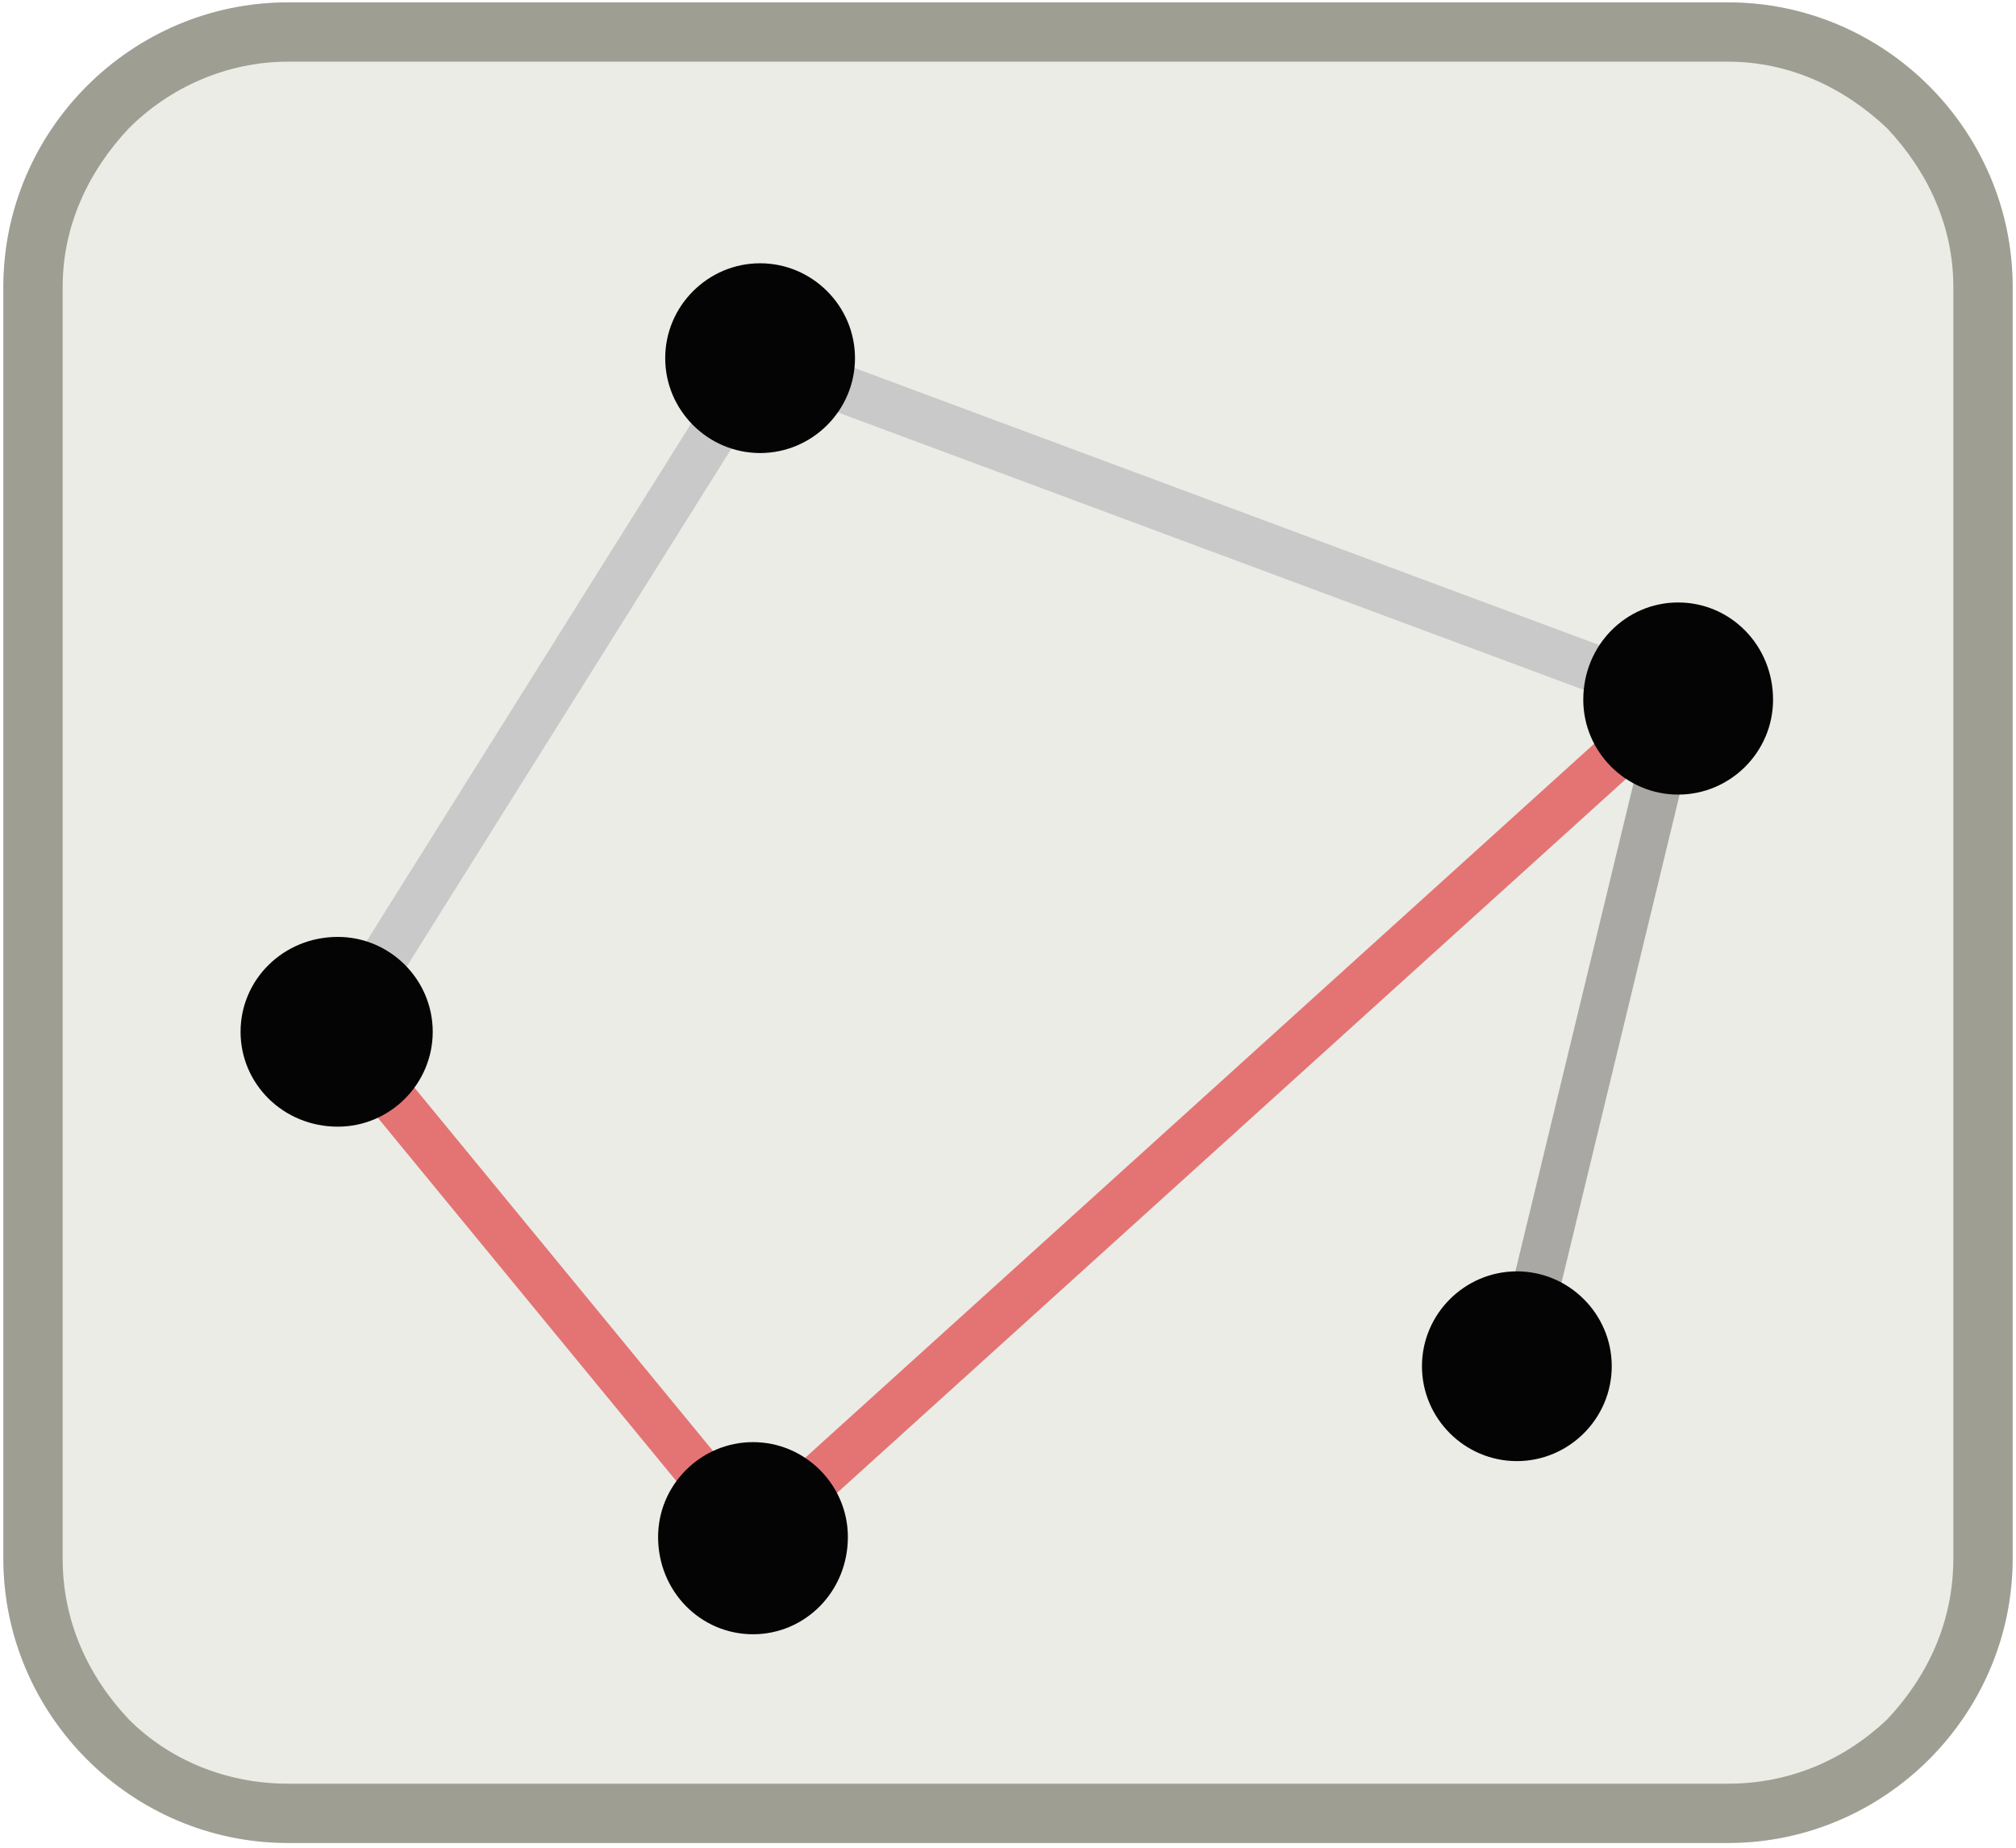
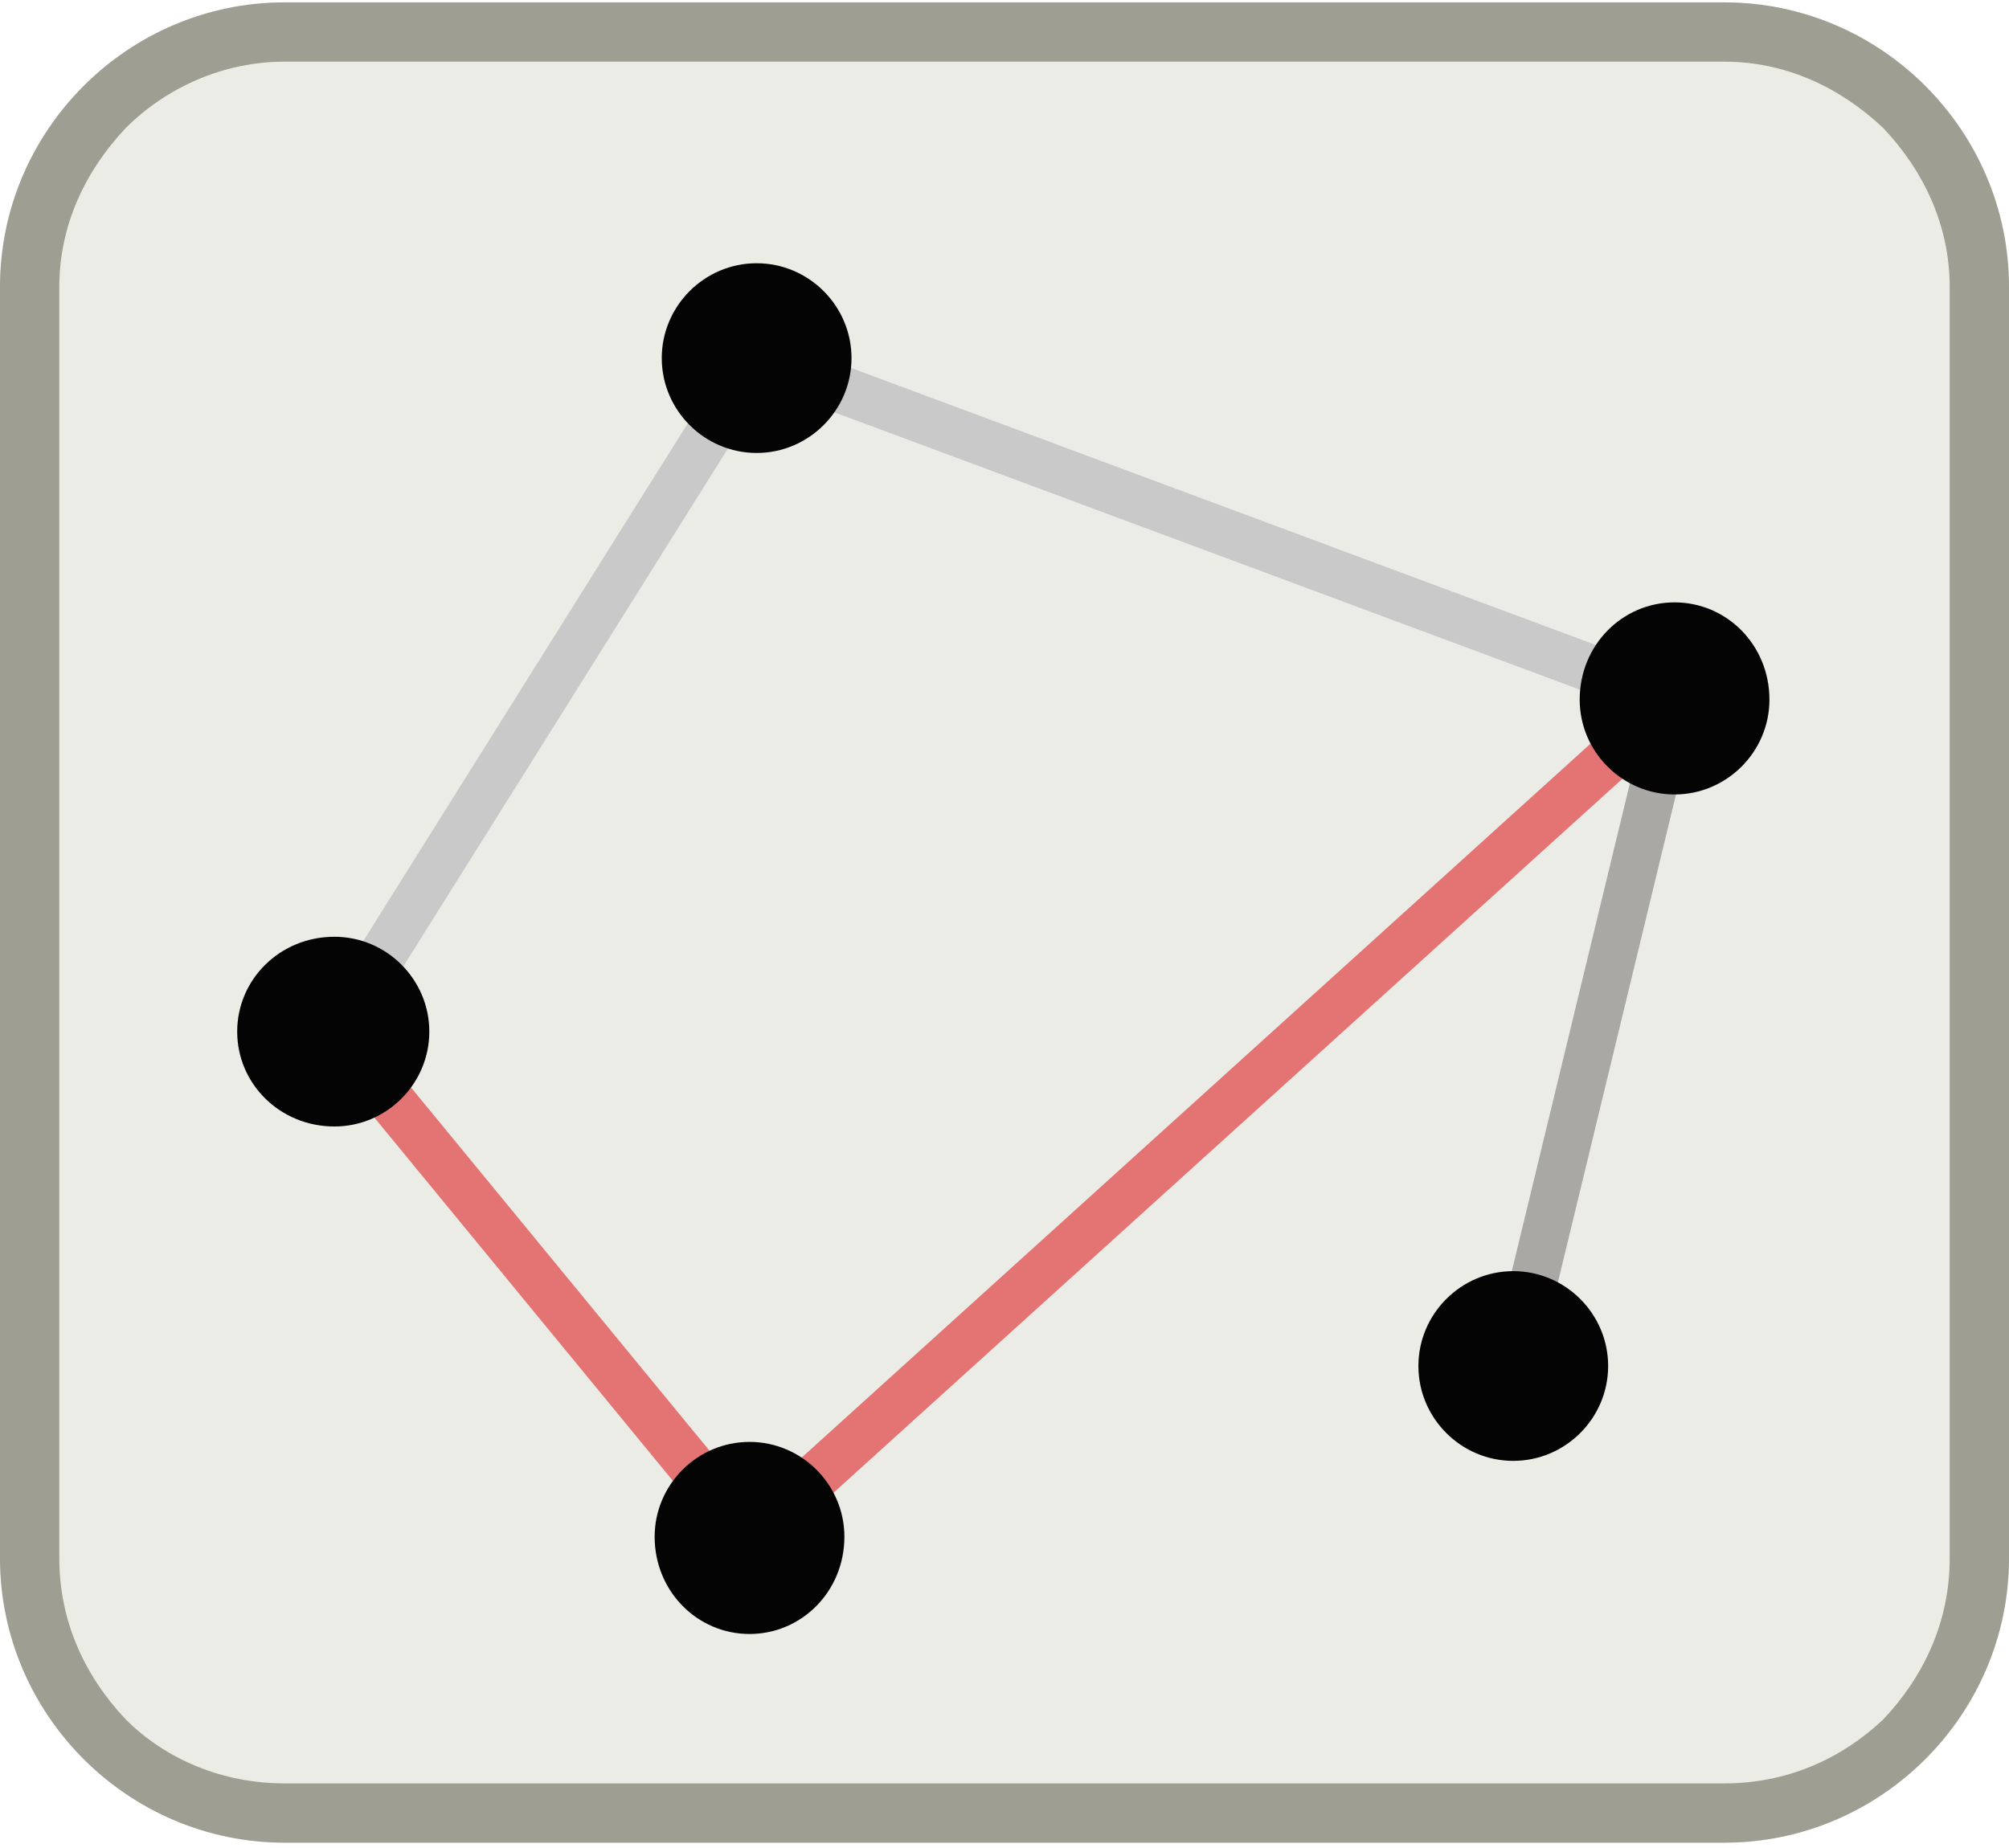
- <svg xmlns="http://www.w3.org/2000/svg" width="24" height="22" viewBox="0 0 847 779">
-   <g>
-     <path fill="#EBECE6" d="M120 1h607c66 0 120 54 120 120v536c0 66-54 120-120 120h-607c-66 0-120-54-120-120v-536c0-66 54-120 120-120z" />
-     <path fill="#9E9E93" d="M120 1h607c66 0 120 54 120 120v536c0 66-54 120-120 120h-607c-66 0-120-54-120-120v-536c0-66 54-120 120-120zm607 25h-607c-26 0-50 11-67 28-17 18-28 41-28 67v536c0 27 11 50 28 68 17 17 41 27 67 27h607c26 0 49-10 67-27 17-18 28-41 28-68v-536c0-26-11-49-28-67-18-17-41-28-67-28z" />
-     <path stroke="#A9A8A4" stroke-width="20" d="M706 295l-68 281" />
-     <path stroke="#E47474" stroke-width="20" d="M316 648l390-353M141 435l175 213" />
-     <path stroke="#C9C9C9" stroke-width="20" d="M319 151l-178 284M706 295l-387-144" />
-     <g fill="#040405">
-       <path d="M319 111c22 0 40 18 40 40s-18 40-40 40-40-18-40-40 18-40 40-40zM141 395c22 0 40 18 40 40s-18 40-40 40c-23 0-41-18-41-40s18-40 41-40zM316 608c22 0 40 18 40 40 0 23-18 41-40 41s-40-18-40-41c0-22 18-40 40-40zM706 254c22 0 40 18 40 41 0 22-18 40-40 40s-40-18-40-40c0-23 18-41 40-41zM638 536c22 0 40 18 40 40s-18 40-40 40-40-18-40-40 18-40 40-40z" />
-     </g>
-   </g>
+ <svg viewBox="0 0 847 779">
+   <path fill="#EBECE6" d="M120 1h607c66 0 120 54 120 120v536c0 66-54 120-120 120H120C54 777 0 723 0 657V121C0 55 54 1 120 1z" />
+   <path fill="#9E9E93" d="M120 1h607c66 0 120 54 120 120v536c0 66-54 120-120 120H120C54 777 0 723 0 657V121C0 55 54 1 120 1zm607 25H120c-26 0-50 11-67 28-17 18-28 41-28 67v536c0 27 11 50 28 68 17 17 41 27 67 27h607c26 0 49-10 67-27 17-18 28-41 28-68V121c0-26-11-49-28-67-18-17-41-28-67-28z" />
+   <path stroke="#A9A8A4" stroke-width="20" d="M706 295l-68 281" />
+   <path stroke="#E47474" stroke-width="20" d="M316 648l390-353M141 435l175 213" />
+   <path stroke="#C9C9C9" stroke-width="20" d="M319 151L141 435m565-140L319 151" />
+   <path fill="#040405" d="M319 111c22 0 40 18 40 40s-18 40-40 40-40-18-40-40 18-40 40-40zM141 395c22 0 40 18 40 40s-18 40-40 40c-23 0-41-18-41-40s18-40 41-40zm175 213c22 0 40 18 40 40 0 23-18 41-40 41s-40-18-40-41c0-22 18-40 40-40zm390-354c22 0 40 18 40 41 0 22-18 40-40 40s-40-18-40-40c0-23 18-41 40-41zm-68 282c22 0 40 18 40 40s-18 40-40 40-40-18-40-40 18-40 40-40z" />
</svg>
